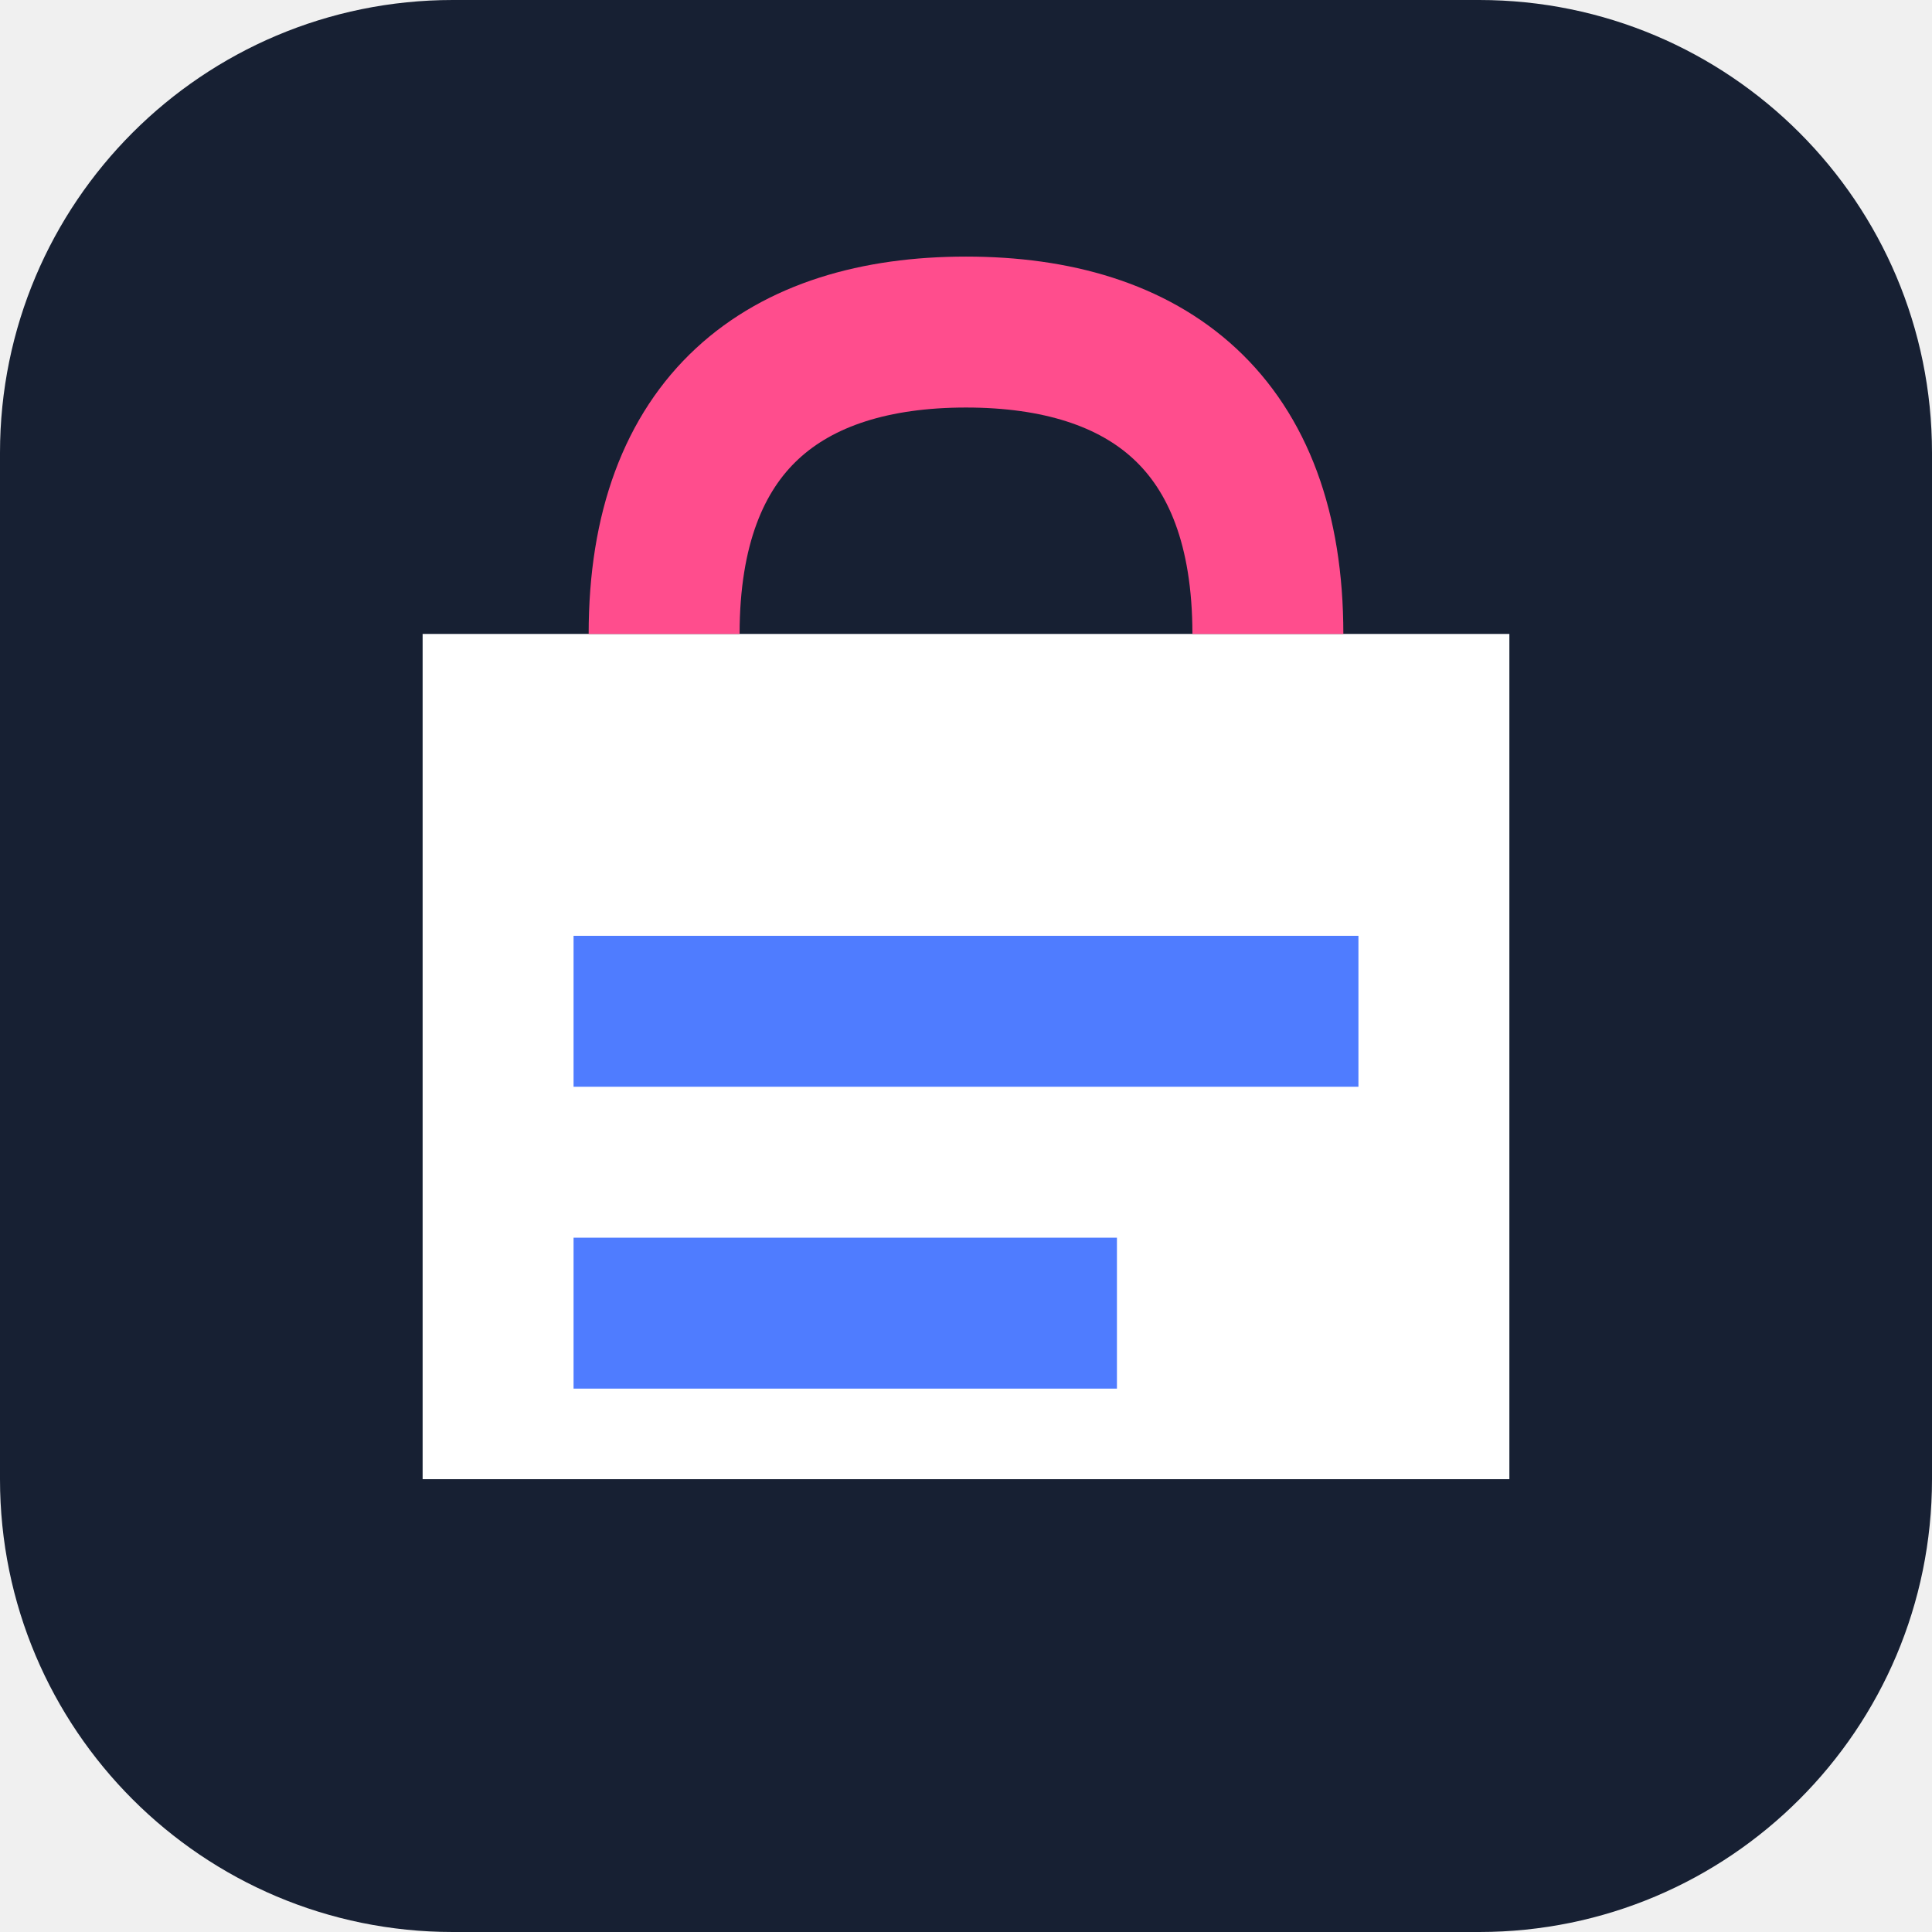
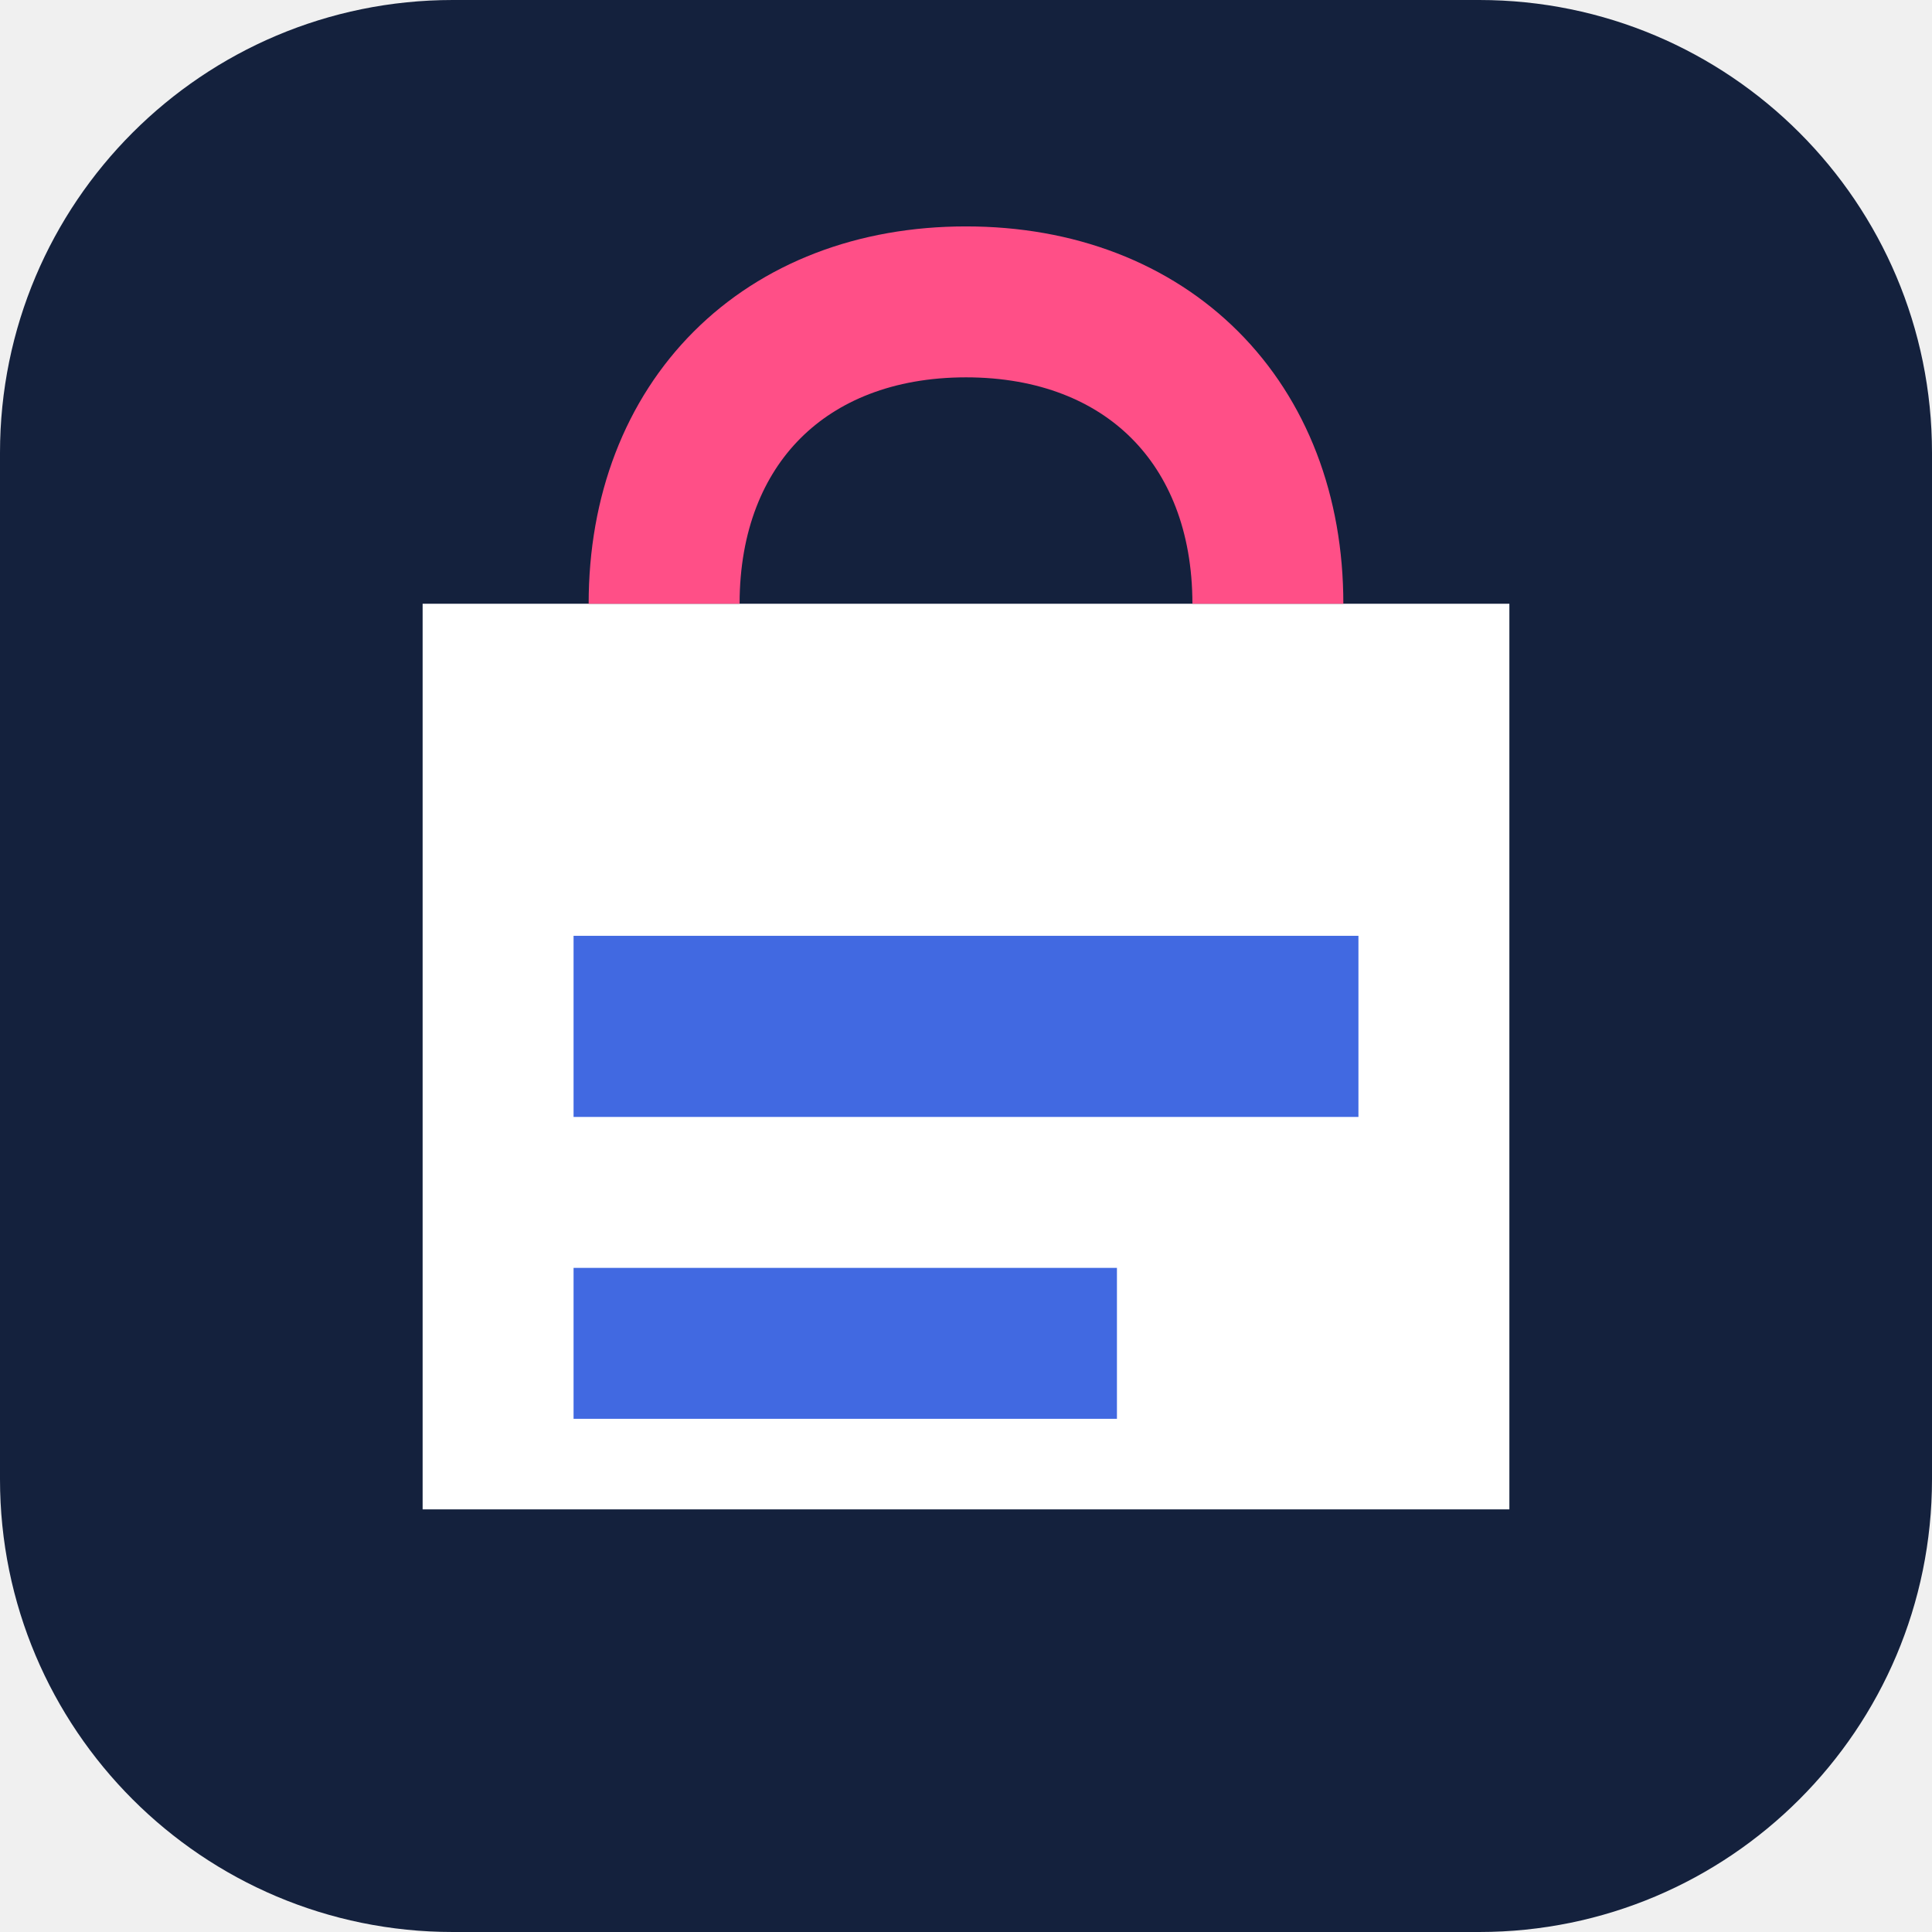
<svg xmlns="http://www.w3.org/2000/svg" viewBox="0 0 64 64">
-   <rect width="64" height="64" rx="15" fill="#172033" />
-   <path d="M14 21h36v28H14z" fill="#fff" />
-   <path d="M22 21c0-7 4-10 10-10s10 3 10 10" fill="none" stroke="#ff4d8d" stroke-width="5" />
-   <path d="M19 31h26v5H19zM19 41h18v5H19z" fill="#4f7cff" />
+   <rect width="64" height="64" rx="15" fill="#14213d" />
+   <path d="M14 20h36v30H14z" fill="#fff" />
+   <path d="M22 20c0-6 4-10 10-10s10 4 10 10" fill="none" stroke="#ff4f87" stroke-width="5" />
+   <path d="M19 31h26v6H19zM19 42h18v5H19z" fill="#4169e1" />
</svg>
